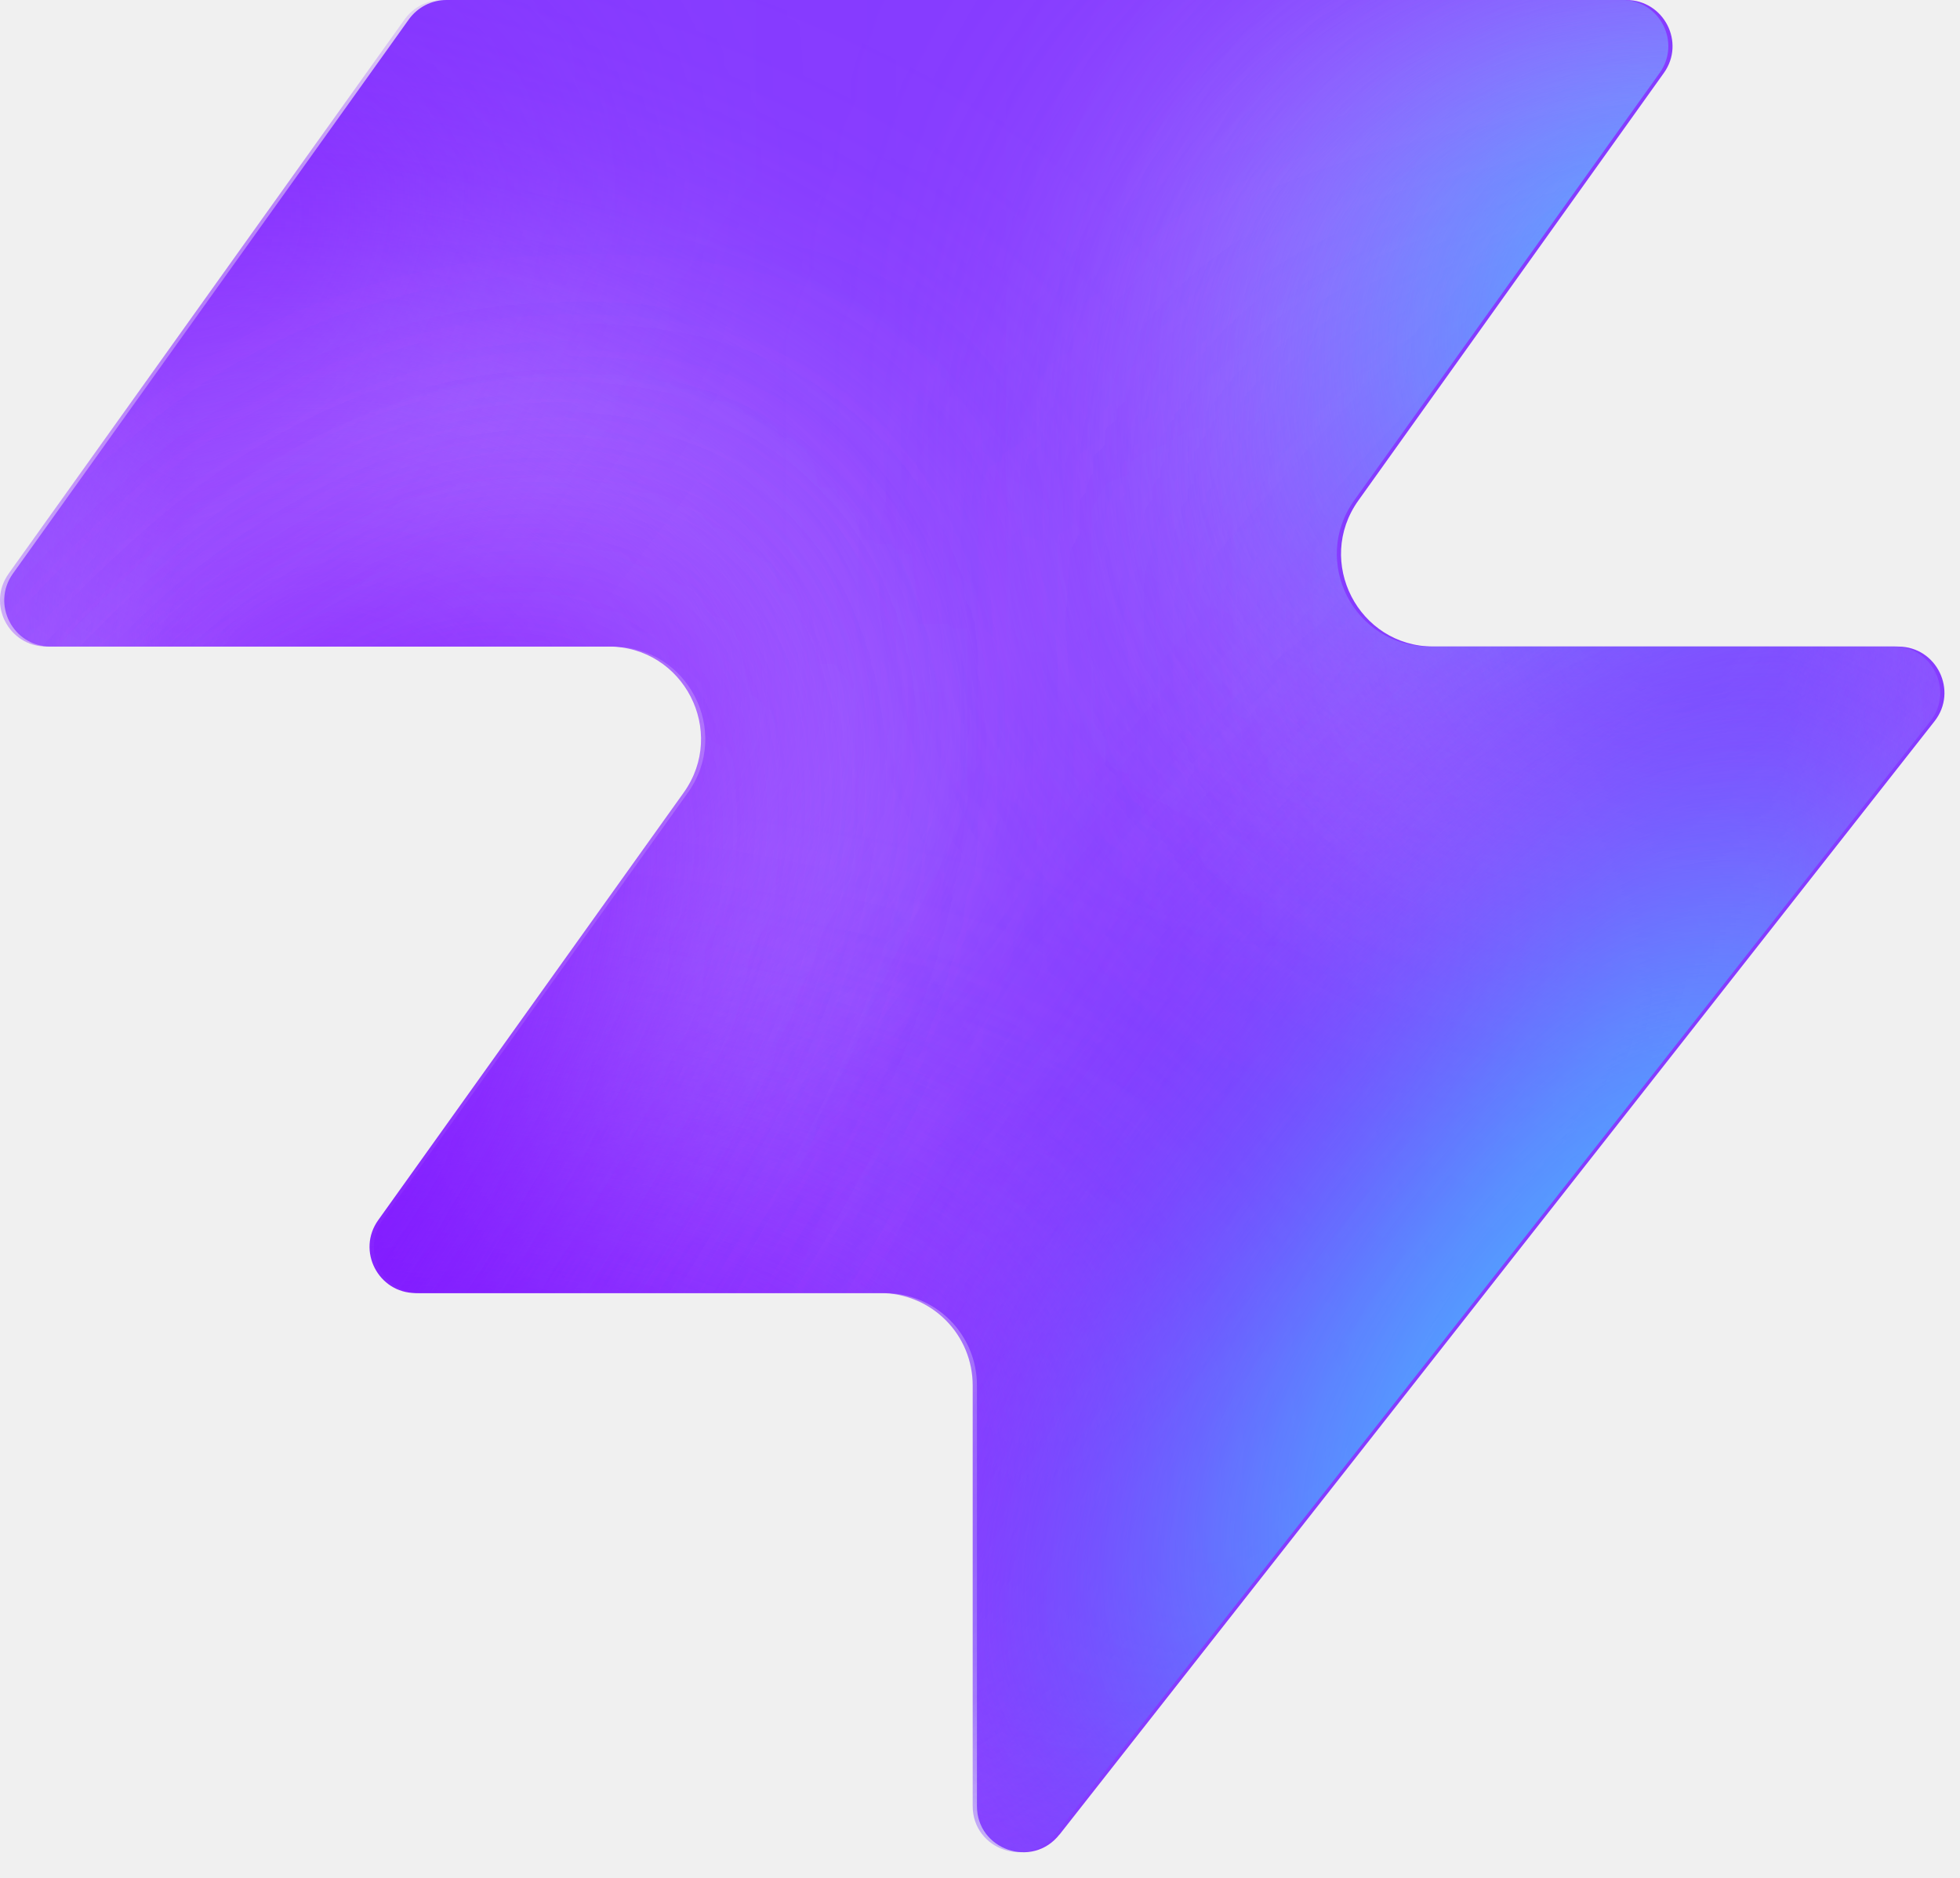
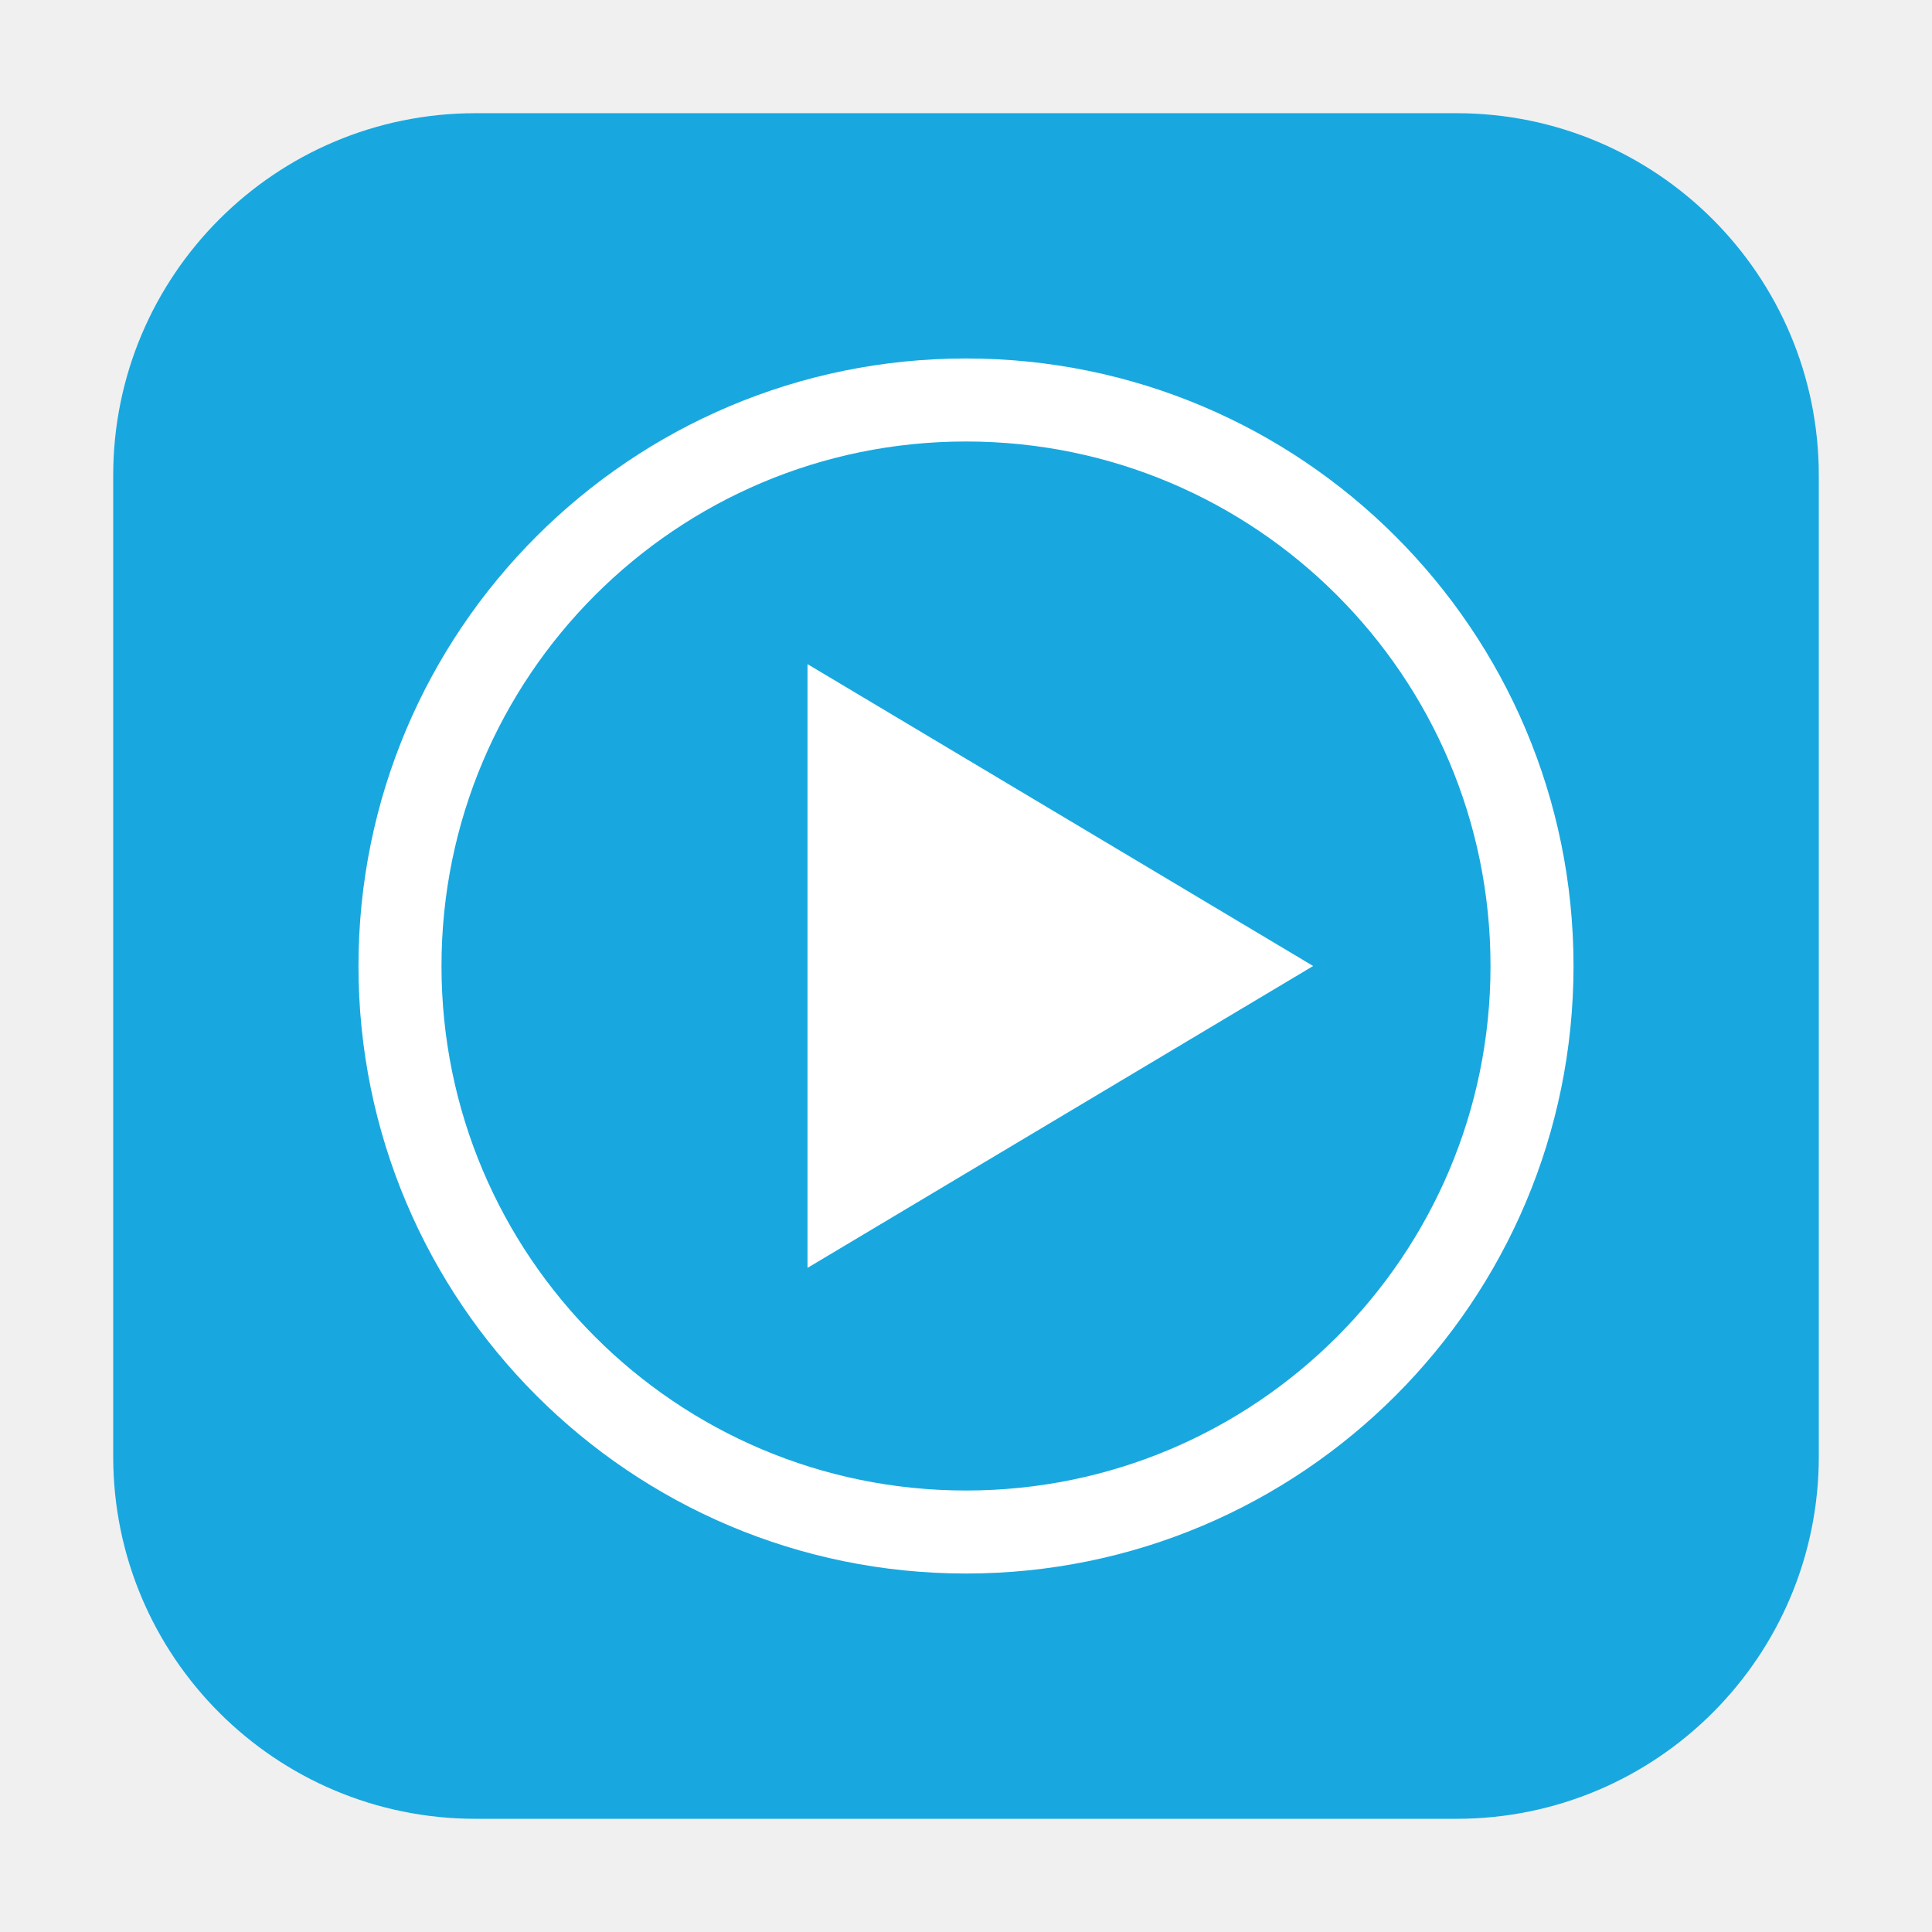
- <svg xmlns="http://www.w3.org/2000/svg" width="48" height="46" fill="none" viewBox="0 0 48 46">
-   <path fill="#863bff" d="M25.946 44.938c-.664.845-2.021.375-2.021-.698V33.937a2.26 2.26 0 0 0-2.262-2.262H10.287c-.92 0-1.456-1.04-.92-1.788l7.48-10.471c1.07-1.497 0-3.578-1.842-3.578H1.237c-.92 0-1.456-1.04-.92-1.788L10.013.474c.214-.297.556-.474.92-.474h28.894c.92 0 1.456 1.04.92 1.788l-7.48 10.471c-1.07 1.498 0 3.579 1.842 3.579h11.377c.943 0 1.473 1.088.89 1.83L25.947 44.94z" style="fill:#863bff;fill:color(display-p3 .525 .23 1);fill-opacity:1" />
-   <mask id="a" width="48" height="46" x="0" y="0" maskUnits="userSpaceOnUse" style="mask-type:alpha">
-     <path fill="#000" d="M25.842 44.938c-.664.844-2.021.375-2.021-.698V33.937a2.26 2.26 0 0 0-2.262-2.262H10.183c-.92 0-1.456-1.04-.92-1.788l7.48-10.471c1.07-1.498 0-3.579-1.842-3.579H1.133c-.92 0-1.456-1.04-.92-1.787L9.91.473c.214-.297.556-.474.92-.474h28.894c.92 0 1.456 1.04.92 1.788l-7.48 10.471c-1.07 1.498 0 3.578 1.842 3.578h11.377c.943 0 1.473 1.088.89 1.832L25.843 44.94z" style="fill:#000;fill-opacity:1" />
-   </mask>
-   <g mask="url(#a)">
-     <g filter="url(#b)">
-       <ellipse cx="5.508" cy="14.704" fill="#ede6ff" rx="5.508" ry="14.704" style="fill:#ede6ff;fill:color(display-p3 .927 .903 1);fill-opacity:1" transform="matrix(.00324 1 1 -.00324 -4.47 31.516)" />
-     </g>
-     <g filter="url(#c)">
-       <ellipse cx="10.399" cy="29.851" fill="#ede6ff" rx="10.399" ry="29.851" style="fill:#ede6ff;fill:color(display-p3 .927 .903 1);fill-opacity:1" transform="matrix(.00324 1 1 -.00324 -39.328 7.883)" />
-     </g>
-     <g filter="url(#d)">
-       <ellipse cx="5.508" cy="30.487" fill="#7e14ff" rx="5.508" ry="30.487" style="fill:#7e14ff;fill:color(display-p3 .492 .077 1);fill-opacity:1" transform="rotate(89.814 -25.913 -14.639)scale(1 -1)" />
-     </g>
-     <g filter="url(#e)">
-       <ellipse cx="5.508" cy="30.599" fill="#7e14ff" rx="5.508" ry="30.599" style="fill:#7e14ff;fill:color(display-p3 .492 .077 1);fill-opacity:1" transform="rotate(89.814 -32.644 -3.334)scale(1 -1)" />
-     </g>
-     <g filter="url(#f)">
-       <ellipse cx="5.508" cy="30.599" fill="#7e14ff" rx="5.508" ry="30.599" style="fill:#7e14ff;fill:color(display-p3 .492 .077 1);fill-opacity:1" transform="matrix(.00324 1 1 -.00324 -34.34 30.47)" />
-     </g>
-     <g filter="url(#g)">
-       <ellipse cx="14.072" cy="22.078" fill="#ede6ff" rx="14.072" ry="22.078" style="fill:#ede6ff;fill:color(display-p3 .927 .903 1);fill-opacity:1" transform="rotate(93.35 24.506 48.493)scale(-1 1)" />
-     </g>
-     <g filter="url(#h)">
-       <ellipse cx="3.47" cy="21.501" fill="#7e14ff" rx="3.47" ry="21.501" style="fill:#7e14ff;fill:color(display-p3 .492 .077 1);fill-opacity:1" transform="rotate(89.009 28.708 47.59)scale(-1 1)" />
-     </g>
-     <g filter="url(#i)">
-       <ellipse cx="3.47" cy="21.501" fill="#7e14ff" rx="3.47" ry="21.501" style="fill:#7e14ff;fill:color(display-p3 .492 .077 1);fill-opacity:1" transform="rotate(89.009 28.708 47.59)scale(-1 1)" />
-     </g>
-     <g filter="url(#j)">
-       <ellipse cx=".387" cy="8.972" fill="#7e14ff" rx="4.407" ry="29.108" style="fill:#7e14ff;fill:color(display-p3 .492 .077 1);fill-opacity:1" transform="rotate(39.51 .387 8.972)" />
-     </g>
-     <g filter="url(#k)">
-       <ellipse cx="47.523" cy="-6.092" fill="#7e14ff" rx="4.407" ry="29.108" style="fill:#7e14ff;fill:color(display-p3 .492 .077 1);fill-opacity:1" transform="rotate(37.892 47.523 -6.092)" />
-     </g>
-     <g filter="url(#l)">
-       <ellipse cx="41.412" cy="6.333" fill="#47bfff" rx="5.971" ry="9.665" style="fill:#47bfff;fill:color(display-p3 .28 .748 1);fill-opacity:1" transform="rotate(37.892 41.412 6.333)" />
-     </g>
-     <g filter="url(#m)">
-       <ellipse cx="-1.879" cy="38.332" fill="#7e14ff" rx="4.407" ry="29.108" style="fill:#7e14ff;fill:color(display-p3 .492 .077 1);fill-opacity:1" transform="rotate(37.892 -1.88 38.332)" />
-     </g>
-     <g filter="url(#n)">
-       <ellipse cx="-1.879" cy="38.332" fill="#7e14ff" rx="4.407" ry="29.108" style="fill:#7e14ff;fill:color(display-p3 .492 .077 1);fill-opacity:1" transform="rotate(37.892 -1.88 38.332)" />
-     </g>
-     <g filter="url(#o)">
-       <ellipse cx="35.651" cy="29.907" fill="#7e14ff" rx="4.407" ry="29.108" style="fill:#7e14ff;fill:color(display-p3 .492 .077 1);fill-opacity:1" transform="rotate(37.892 35.651 29.907)" />
-     </g>
-     <g filter="url(#p)">
-       <ellipse cx="38.418" cy="32.4" fill="#47bfff" rx="5.971" ry="15.297" style="fill:#47bfff;fill:color(display-p3 .28 .748 1);fill-opacity:1" transform="rotate(37.892 38.418 32.4)" />
-     </g>
-   </g>
-   <defs>
-     <filter id="b" width="60.045" height="41.654" x="-19.77" y="16.149" color-interpolation-filters="sRGB" filterUnits="userSpaceOnUse">
-       <feFlood flood-opacity="0" result="BackgroundImageFix" />
-       <feBlend in="SourceGraphic" in2="BackgroundImageFix" result="shape" />
-       <feGaussianBlur result="effect1_foregroundBlur_2002_17158" stdDeviation="7.659" />
-     </filter>
-     <filter id="c" width="90.34" height="51.437" x="-54.613" y="-7.533" color-interpolation-filters="sRGB" filterUnits="userSpaceOnUse">
-       <feFlood flood-opacity="0" result="BackgroundImageFix" />
-       <feBlend in="SourceGraphic" in2="BackgroundImageFix" result="shape" />
-       <feGaussianBlur result="effect1_foregroundBlur_2002_17158" stdDeviation="7.659" />
-     </filter>
-     <filter id="d" width="79.355" height="29.4" x="-49.64" y="2.03" color-interpolation-filters="sRGB" filterUnits="userSpaceOnUse">
-       <feFlood flood-opacity="0" result="BackgroundImageFix" />
-       <feBlend in="SourceGraphic" in2="BackgroundImageFix" result="shape" />
-       <feGaussianBlur result="effect1_foregroundBlur_2002_17158" stdDeviation="4.596" />
-     </filter>
-     <filter id="e" width="79.579" height="29.4" x="-45.045" y="20.029" color-interpolation-filters="sRGB" filterUnits="userSpaceOnUse">
-       <feFlood flood-opacity="0" result="BackgroundImageFix" />
-       <feBlend in="SourceGraphic" in2="BackgroundImageFix" result="shape" />
-       <feGaussianBlur result="effect1_foregroundBlur_2002_17158" stdDeviation="4.596" />
-     </filter>
-     <filter id="f" width="79.579" height="29.4" x="-43.513" y="21.178" color-interpolation-filters="sRGB" filterUnits="userSpaceOnUse">
-       <feFlood flood-opacity="0" result="BackgroundImageFix" />
-       <feBlend in="SourceGraphic" in2="BackgroundImageFix" result="shape" />
-       <feGaussianBlur result="effect1_foregroundBlur_2002_17158" stdDeviation="4.596" />
-     </filter>
-     <filter id="g" width="74.749" height="58.852" x="15.756" y="-17.901" color-interpolation-filters="sRGB" filterUnits="userSpaceOnUse">
-       <feFlood flood-opacity="0" result="BackgroundImageFix" />
-       <feBlend in="SourceGraphic" in2="BackgroundImageFix" result="shape" />
-       <feGaussianBlur result="effect1_foregroundBlur_2002_17158" stdDeviation="7.659" />
-     </filter>
-     <filter id="h" width="61.377" height="25.362" x="23.548" y="2.284" color-interpolation-filters="sRGB" filterUnits="userSpaceOnUse">
-       <feFlood flood-opacity="0" result="BackgroundImageFix" />
-       <feBlend in="SourceGraphic" in2="BackgroundImageFix" result="shape" />
-       <feGaussianBlur result="effect1_foregroundBlur_2002_17158" stdDeviation="4.596" />
-     </filter>
-     <filter id="i" width="61.377" height="25.362" x="23.548" y="2.284" color-interpolation-filters="sRGB" filterUnits="userSpaceOnUse">
-       <feFlood flood-opacity="0" result="BackgroundImageFix" />
-       <feBlend in="SourceGraphic" in2="BackgroundImageFix" result="shape" />
-       <feGaussianBlur result="effect1_foregroundBlur_2002_17158" stdDeviation="4.596" />
-     </filter>
-     <filter id="j" width="56.045" height="63.649" x="-27.636" y="-22.853" color-interpolation-filters="sRGB" filterUnits="userSpaceOnUse">
-       <feFlood flood-opacity="0" result="BackgroundImageFix" />
-       <feBlend in="SourceGraphic" in2="BackgroundImageFix" result="shape" />
-       <feGaussianBlur result="effect1_foregroundBlur_2002_17158" stdDeviation="4.596" />
-     </filter>
-     <filter id="k" width="54.814" height="64.646" x="20.116" y="-38.415" color-interpolation-filters="sRGB" filterUnits="userSpaceOnUse">
-       <feFlood flood-opacity="0" result="BackgroundImageFix" />
-       <feBlend in="SourceGraphic" in2="BackgroundImageFix" result="shape" />
-       <feGaussianBlur result="effect1_foregroundBlur_2002_17158" stdDeviation="4.596" />
-     </filter>
-     <filter id="l" width="33.541" height="35.313" x="24.641" y="-11.323" color-interpolation-filters="sRGB" filterUnits="userSpaceOnUse">
-       <feFlood flood-opacity="0" result="BackgroundImageFix" />
-       <feBlend in="SourceGraphic" in2="BackgroundImageFix" result="shape" />
-       <feGaussianBlur result="effect1_foregroundBlur_2002_17158" stdDeviation="4.596" />
-     </filter>
-     <filter id="m" width="54.814" height="64.646" x="-29.286" y="6.009" color-interpolation-filters="sRGB" filterUnits="userSpaceOnUse">
-       <feFlood flood-opacity="0" result="BackgroundImageFix" />
-       <feBlend in="SourceGraphic" in2="BackgroundImageFix" result="shape" />
-       <feGaussianBlur result="effect1_foregroundBlur_2002_17158" stdDeviation="4.596" />
-     </filter>
-     <filter id="n" width="54.814" height="64.646" x="-29.286" y="6.009" color-interpolation-filters="sRGB" filterUnits="userSpaceOnUse">
-       <feFlood flood-opacity="0" result="BackgroundImageFix" />
-       <feBlend in="SourceGraphic" in2="BackgroundImageFix" result="shape" />
-       <feGaussianBlur result="effect1_foregroundBlur_2002_17158" stdDeviation="4.596" />
-     </filter>
-     <filter id="o" width="54.814" height="64.646" x="8.244" y="-2.416" color-interpolation-filters="sRGB" filterUnits="userSpaceOnUse">
-       <feFlood flood-opacity="0" result="BackgroundImageFix" />
-       <feBlend in="SourceGraphic" in2="BackgroundImageFix" result="shape" />
-       <feGaussianBlur result="effect1_foregroundBlur_2002_17158" stdDeviation="4.596" />
-     </filter>
-     <filter id="p" width="39.409" height="43.623" x="18.713" y="10.588" color-interpolation-filters="sRGB" filterUnits="userSpaceOnUse">
-       <feFlood flood-opacity="0" result="BackgroundImageFix" />
-       <feBlend in="SourceGraphic" in2="BackgroundImageFix" result="shape" />
-       <feGaussianBlur result="effect1_foregroundBlur_2002_17158" stdDeviation="4.596" />
-     </filter>
-   </defs>
+ <svg xmlns="http://www.w3.org/2000/svg" viewBox="0 0 256 256" role="img" aria-label="YouTube Downloader">
+   <rect x="15" y="15" width="226" height="226" rx="48" fill="#18a8df" />
+   <circle cx="128" cy="128" r="75" fill="none" stroke="#fff" stroke-width="11" />
+   <path fill="#fff" d="M107 88v80l67-40z" />
</svg>
